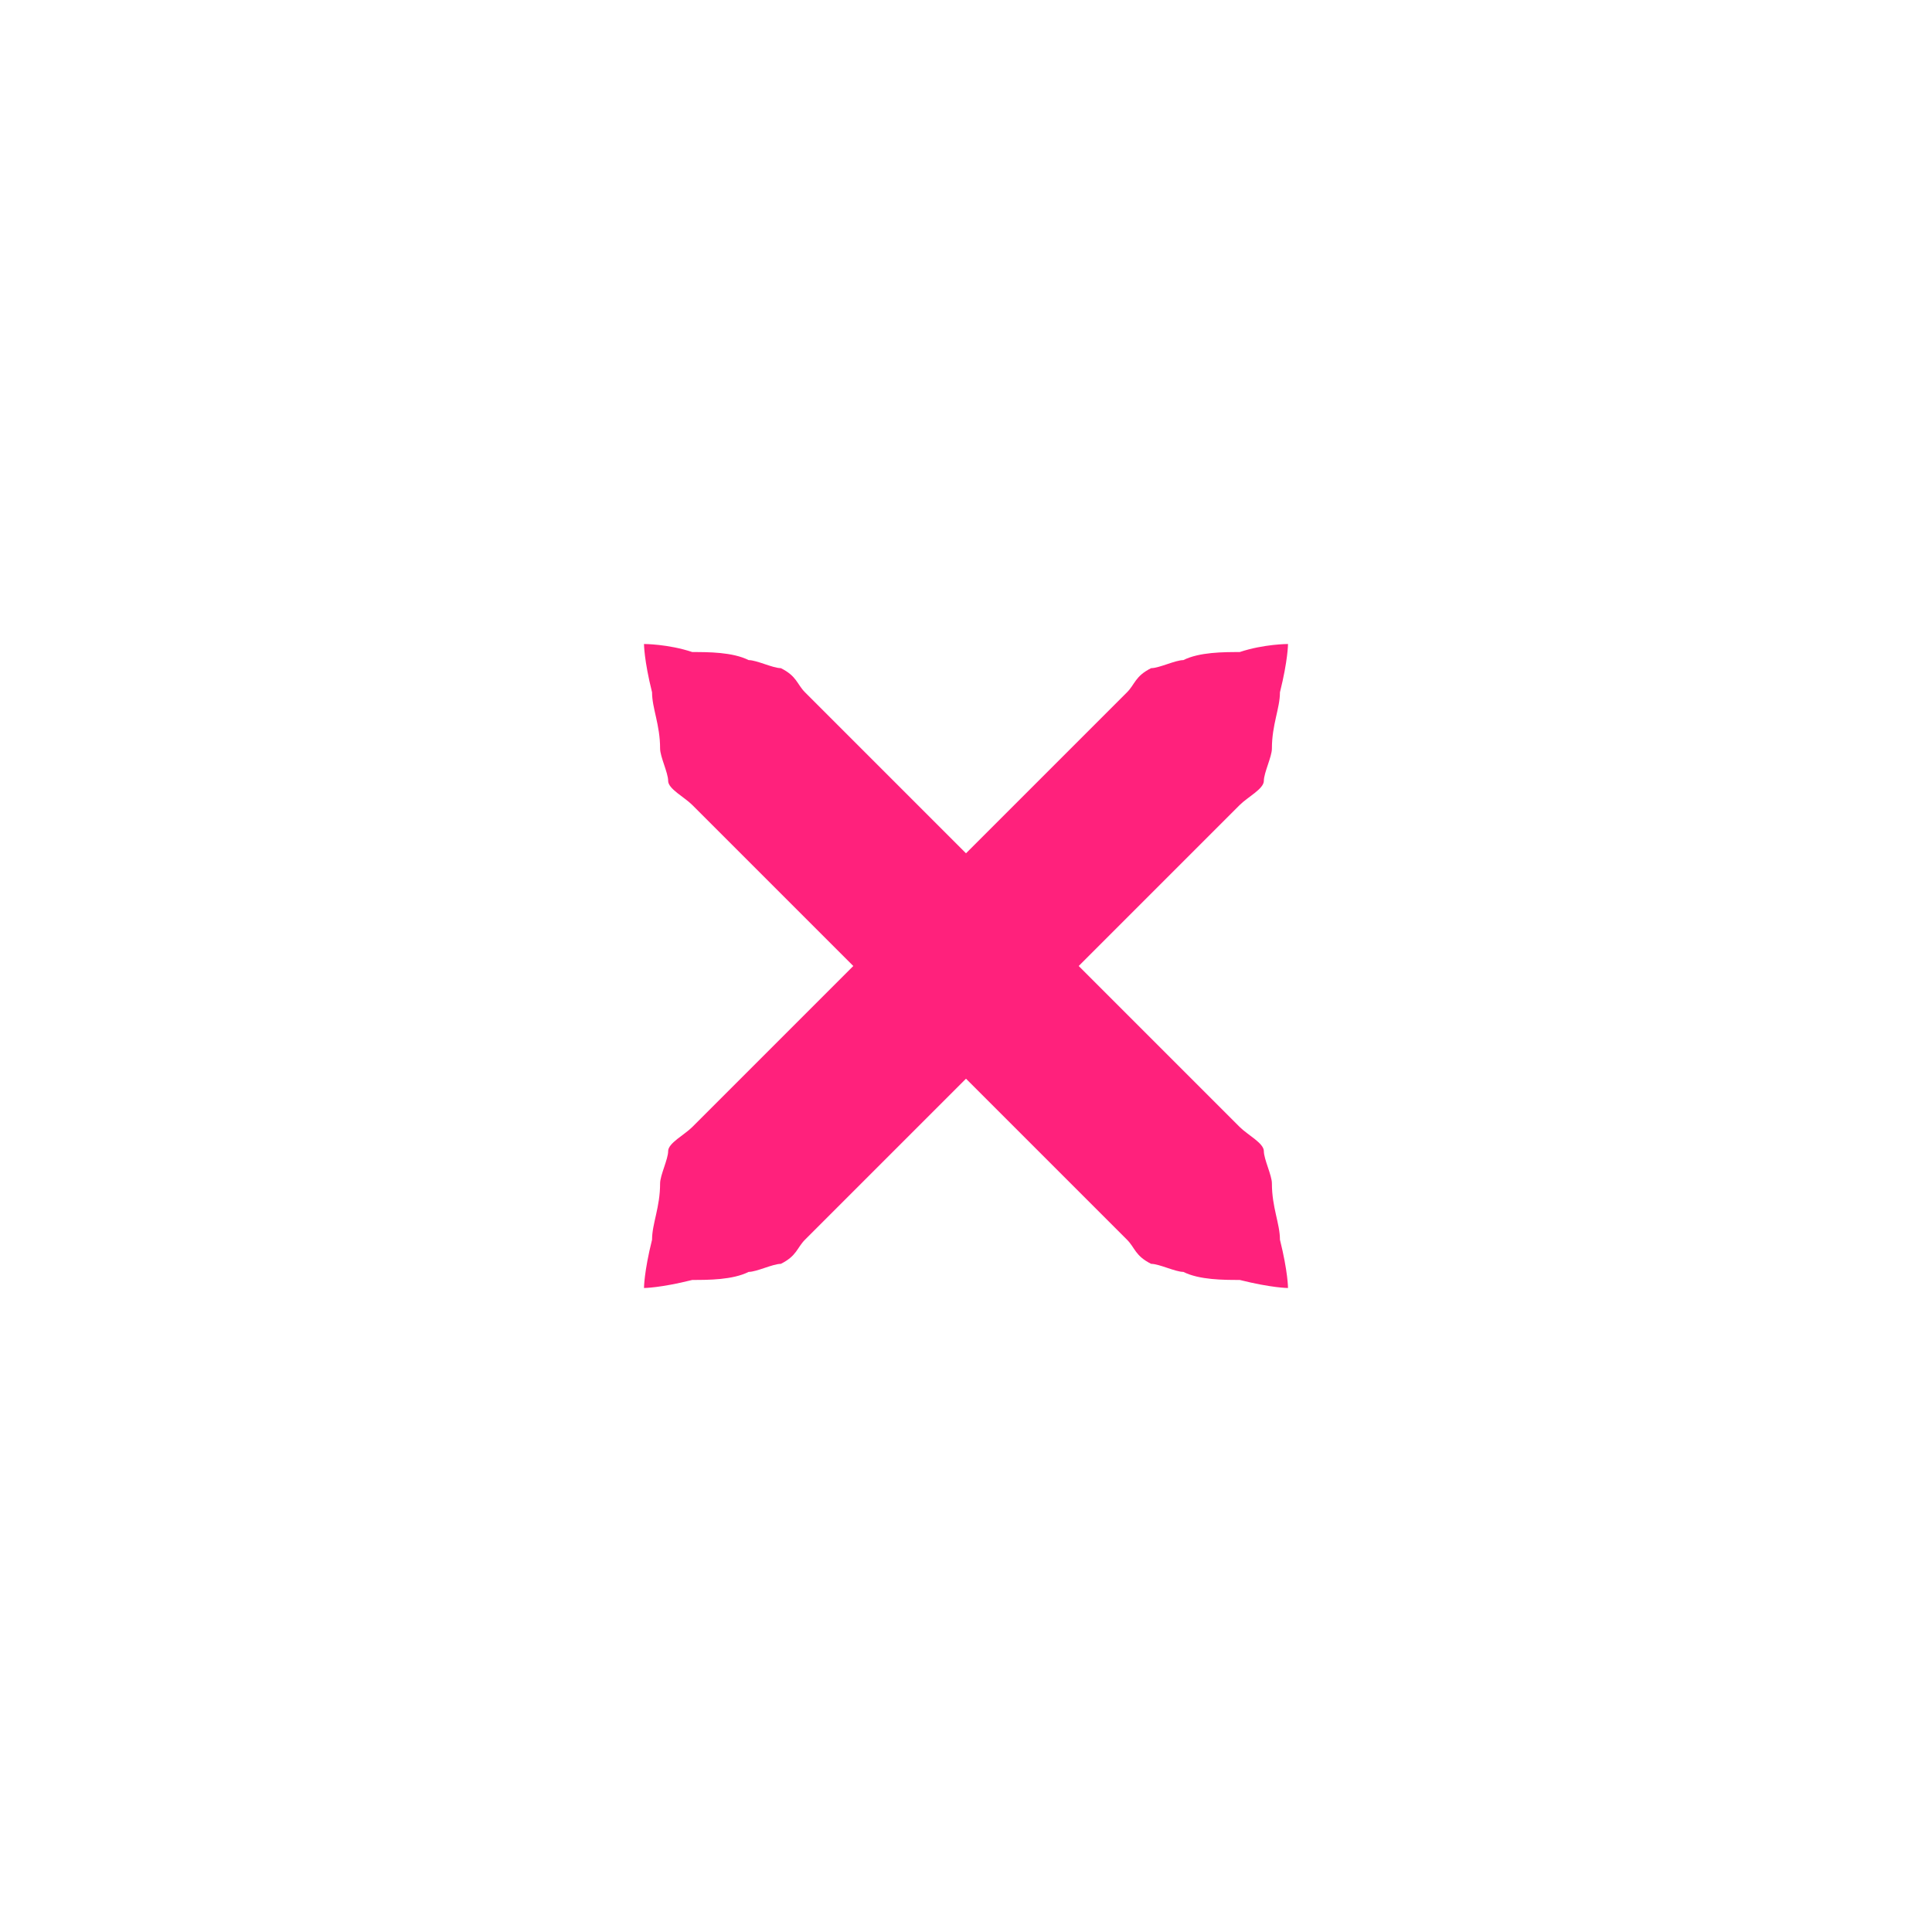
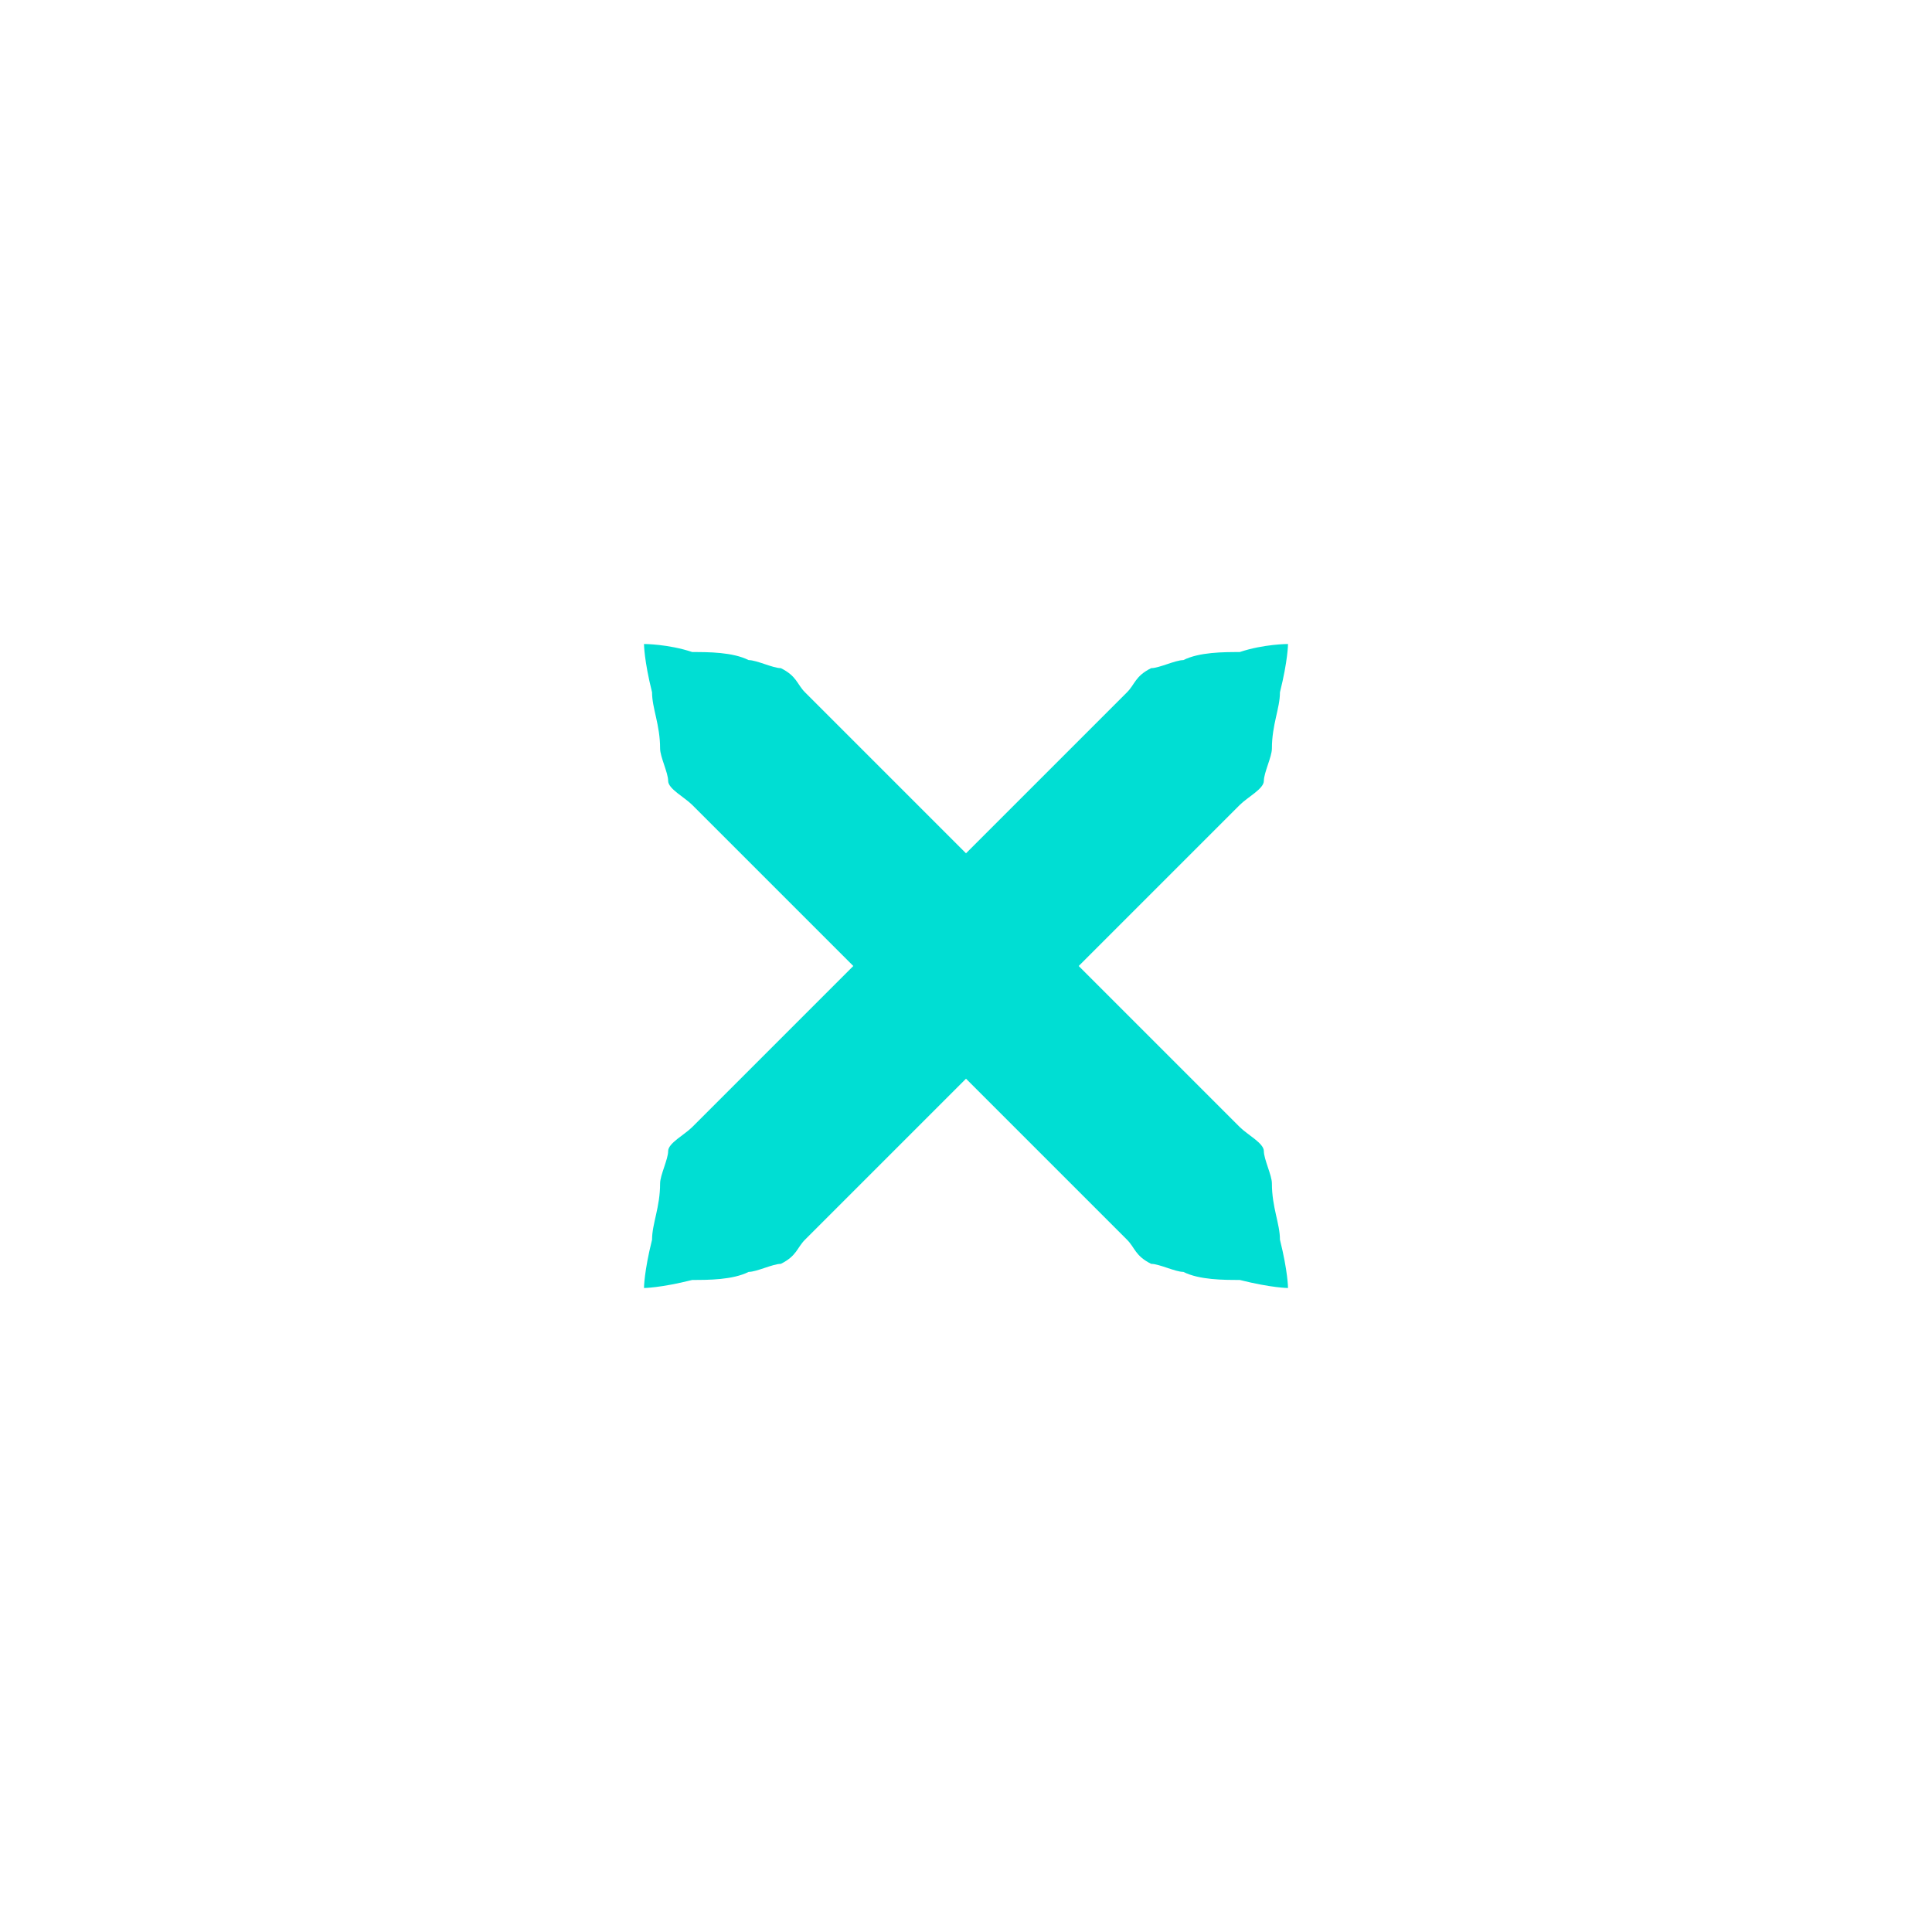
<svg xmlns="http://www.w3.org/2000/svg" xmlns:xlink="http://www.w3.org/1999/xlink" version="1.1" x="0px" y="0px" width="24px" height="24px" viewBox="0 0 24 24">
-   <path id="a" fill="#ff217c" d="M16,8c0,0,0,0.2-0.1,0.6c0,0.2-0.1,0.4-0.1,0.7c0,0.1-0.1,0.3-0.1,0.4c0,0.1-0.2,0.2-0.3,0.3c-0.7,0.7-1.7,1.7-2.7,2.7c-1,1-2,2-2.7,2.7c-0.1,0.1-0.1,0.2-0.3,0.3c-0.1,0-0.3,0.1-0.4,0.1c-0.2,0.1-0.5,0.1-0.7,0.1C8.2,16,8,16,8,16s0-0.2,0.1-0.6c0-0.2,0.1-0.4,0.1-0.7c0-0.1,0.1-0.3,0.1-0.4c0-0.1,0.2-0.2,0.3-0.3c0.7-0.7,1.7-1.7,2.7-2.7c1-1,2-2,2.7-2.7c0.1-0.1,0.1-0.2,0.3-0.3c0.1,0,0.3-0.1,0.4-0.1c0.2-0.1,0.5-0.1,0.7-0.1C15.7,8,16,8,16,8z" />
+   <path id="a" fill="#00ded3" d="M16,8c0,0,0,0.2-0.1,0.6c0,0.2-0.1,0.4-0.1,0.7c0,0.1-0.1,0.3-0.1,0.4c0,0.1-0.2,0.2-0.3,0.3c-0.7,0.7-1.7,1.7-2.7,2.7c-1,1-2,2-2.7,2.7c-0.1,0.1-0.1,0.2-0.3,0.3c-0.1,0-0.3,0.1-0.4,0.1c-0.2,0.1-0.5,0.1-0.7,0.1C8.2,16,8,16,8,16s0-0.2,0.1-0.6c0-0.2,0.1-0.4,0.1-0.7c0-0.1,0.1-0.3,0.1-0.4c0-0.1,0.2-0.2,0.3-0.3c0.7-0.7,1.7-1.7,2.7-2.7c1-1,2-2,2.7-2.7c0.1-0.1,0.1-0.2,0.3-0.3c0.1,0,0.3-0.1,0.4-0.1c0.2-0.1,0.5-0.1,0.7-0.1C15.7,8,16,8,16,8z" />
  <use xlink:href="#a" transform="matrix(-1,0,0,1,24,0)" />
</svg>
